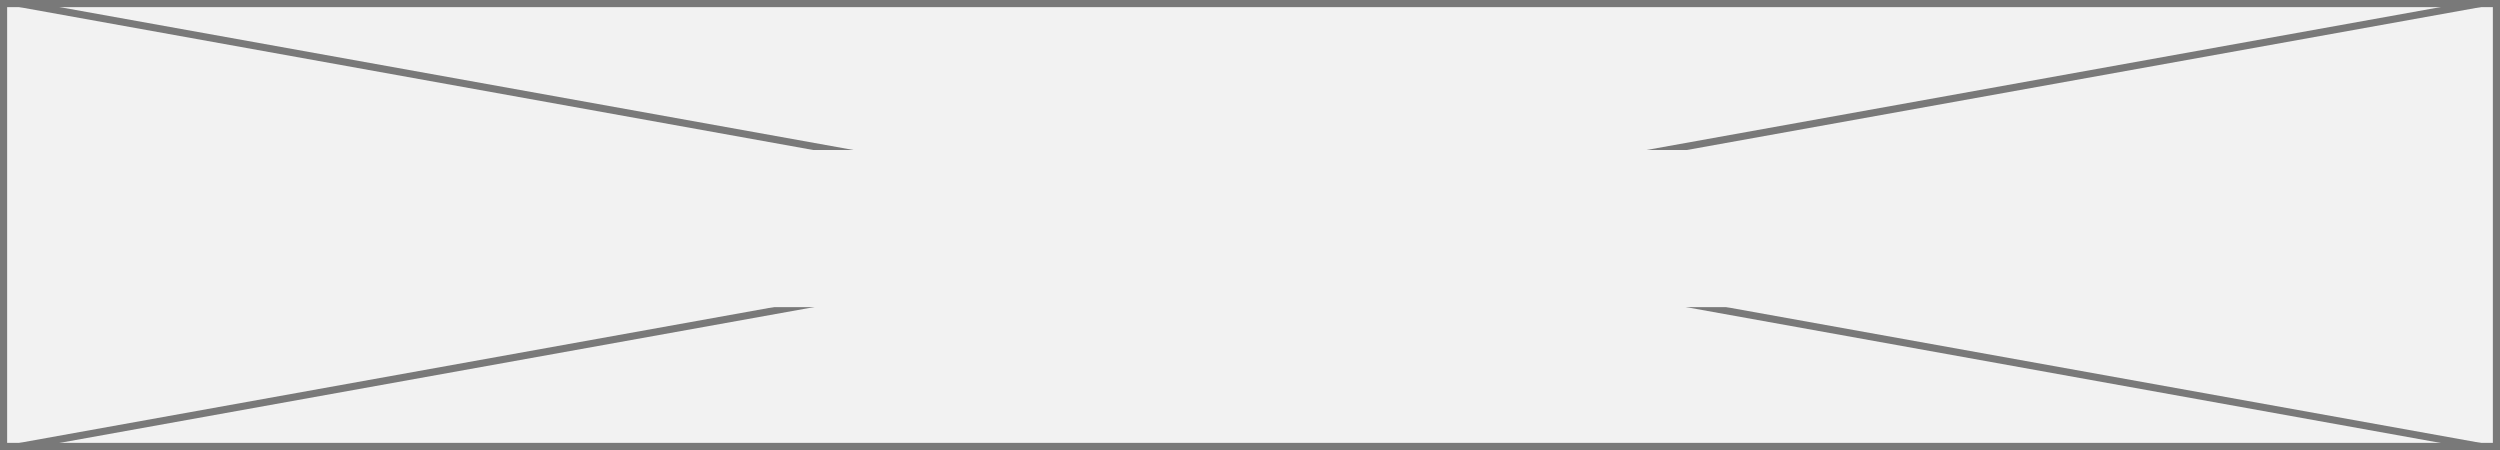
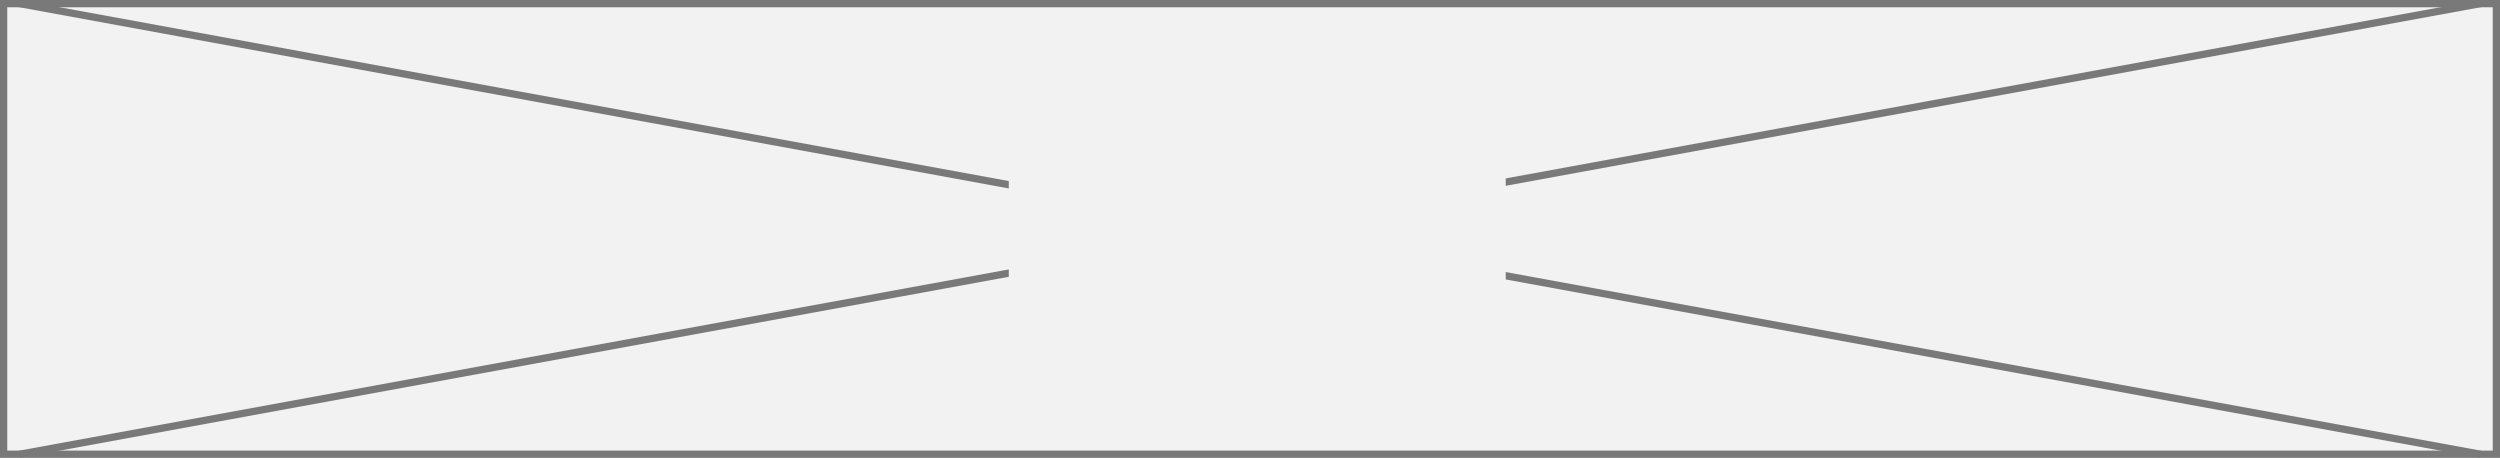
- <svg xmlns="http://www.w3.org/2000/svg" version="1.1" width="350px" height="63px">
+ <svg xmlns="http://www.w3.org/2000/svg" version="1.1" width="344px" height="63px">
  <defs>
-     <mask fill="white" id="clip69">
-       <path d="M 460.673 983  L 777.327 983  L 777.327 1005  L 460.673 1005  Z M 443 962  L 793 962  L 793 1025  L 443 1025  Z " fill-rule="evenodd" />
+     <mask fill="white" id="clip70">
+       <path d="M 199.81 949  L 268.19 949  L 268.19 971  L 199.81 971  Z M 61 928  L 405 928  L 405 991  L 61 991  Z " fill-rule="evenodd" />
    </mask>
  </defs>
-   <g transform="matrix(1 0 0 1 -443 -962 )">
-     <path d="M 443.5 962.5  L 792.5 962.5  L 792.5 1024.5  L 443.5 1024.5  L 443.5 962.5  Z " fill-rule="nonzero" fill="#f2f2f2" stroke="none" />
-     <path d="M 443.5 962.5  L 792.5 962.5  L 792.5 1024.5  L 443.5 1024.5  L 443.5 962.5  Z " stroke-width="1" stroke="#797979" fill="none" />
-     <path d="M 445.734 962.492  L 790.266 1024.508  M 790.266 962.492  L 445.734 1024.508  " stroke-width="1" stroke="#797979" fill="none" mask="url(#clip69)" />
+   <g transform="matrix(1 0 0 1 -61 -928 )">
+     <path d="M 61.5 928.5  L 404.5 928.5  L 404.5 990.5  L 61.5 990.5  L 61.5 928.5  Z " fill-rule="nonzero" fill="#f2f2f2" stroke="none" />
+     <path d="M 61.5 928.5  L 404.5 928.5  L 404.5 990.5  L 61.5 990.5  L 61.5 928.5  Z " stroke-width="1" stroke="#797979" fill="none" />
+     <path d="M 63.685 928.492  L 402.315 990.508  M 402.315 928.492  L 63.685 990.508  " stroke-width="1" stroke="#797979" fill="none" mask="url(#clip70)" />
  </g>
</svg>
